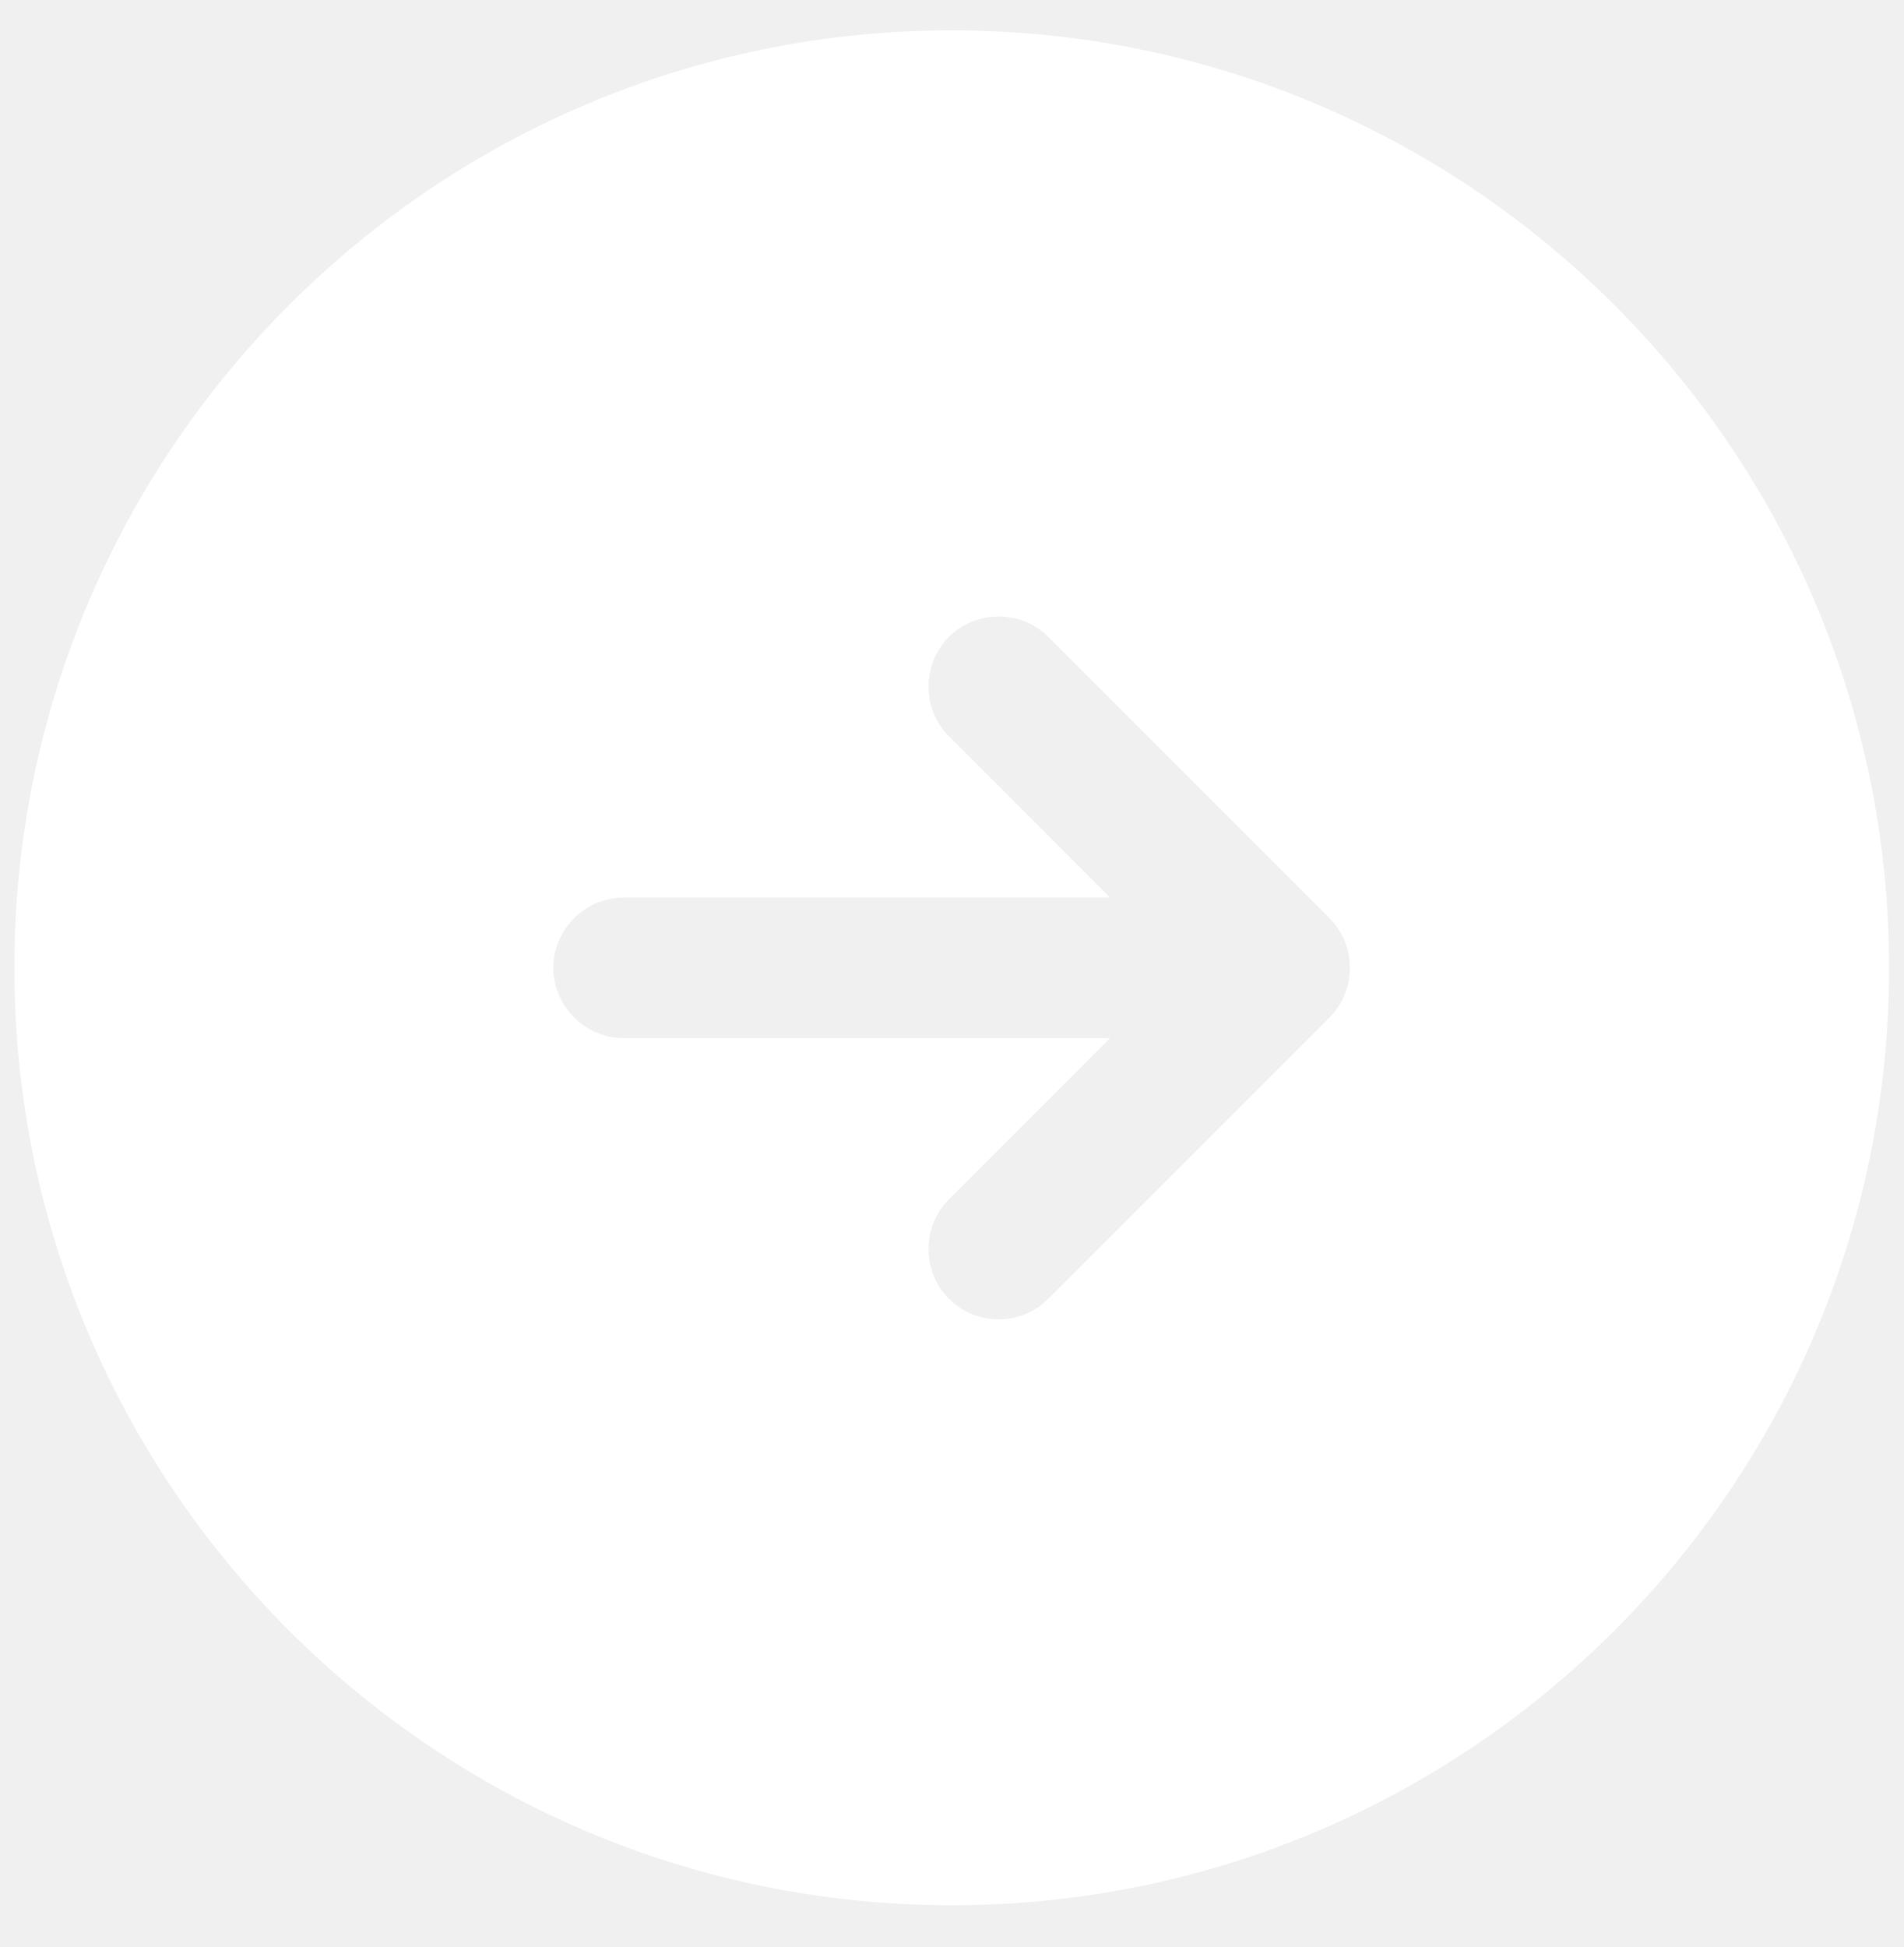
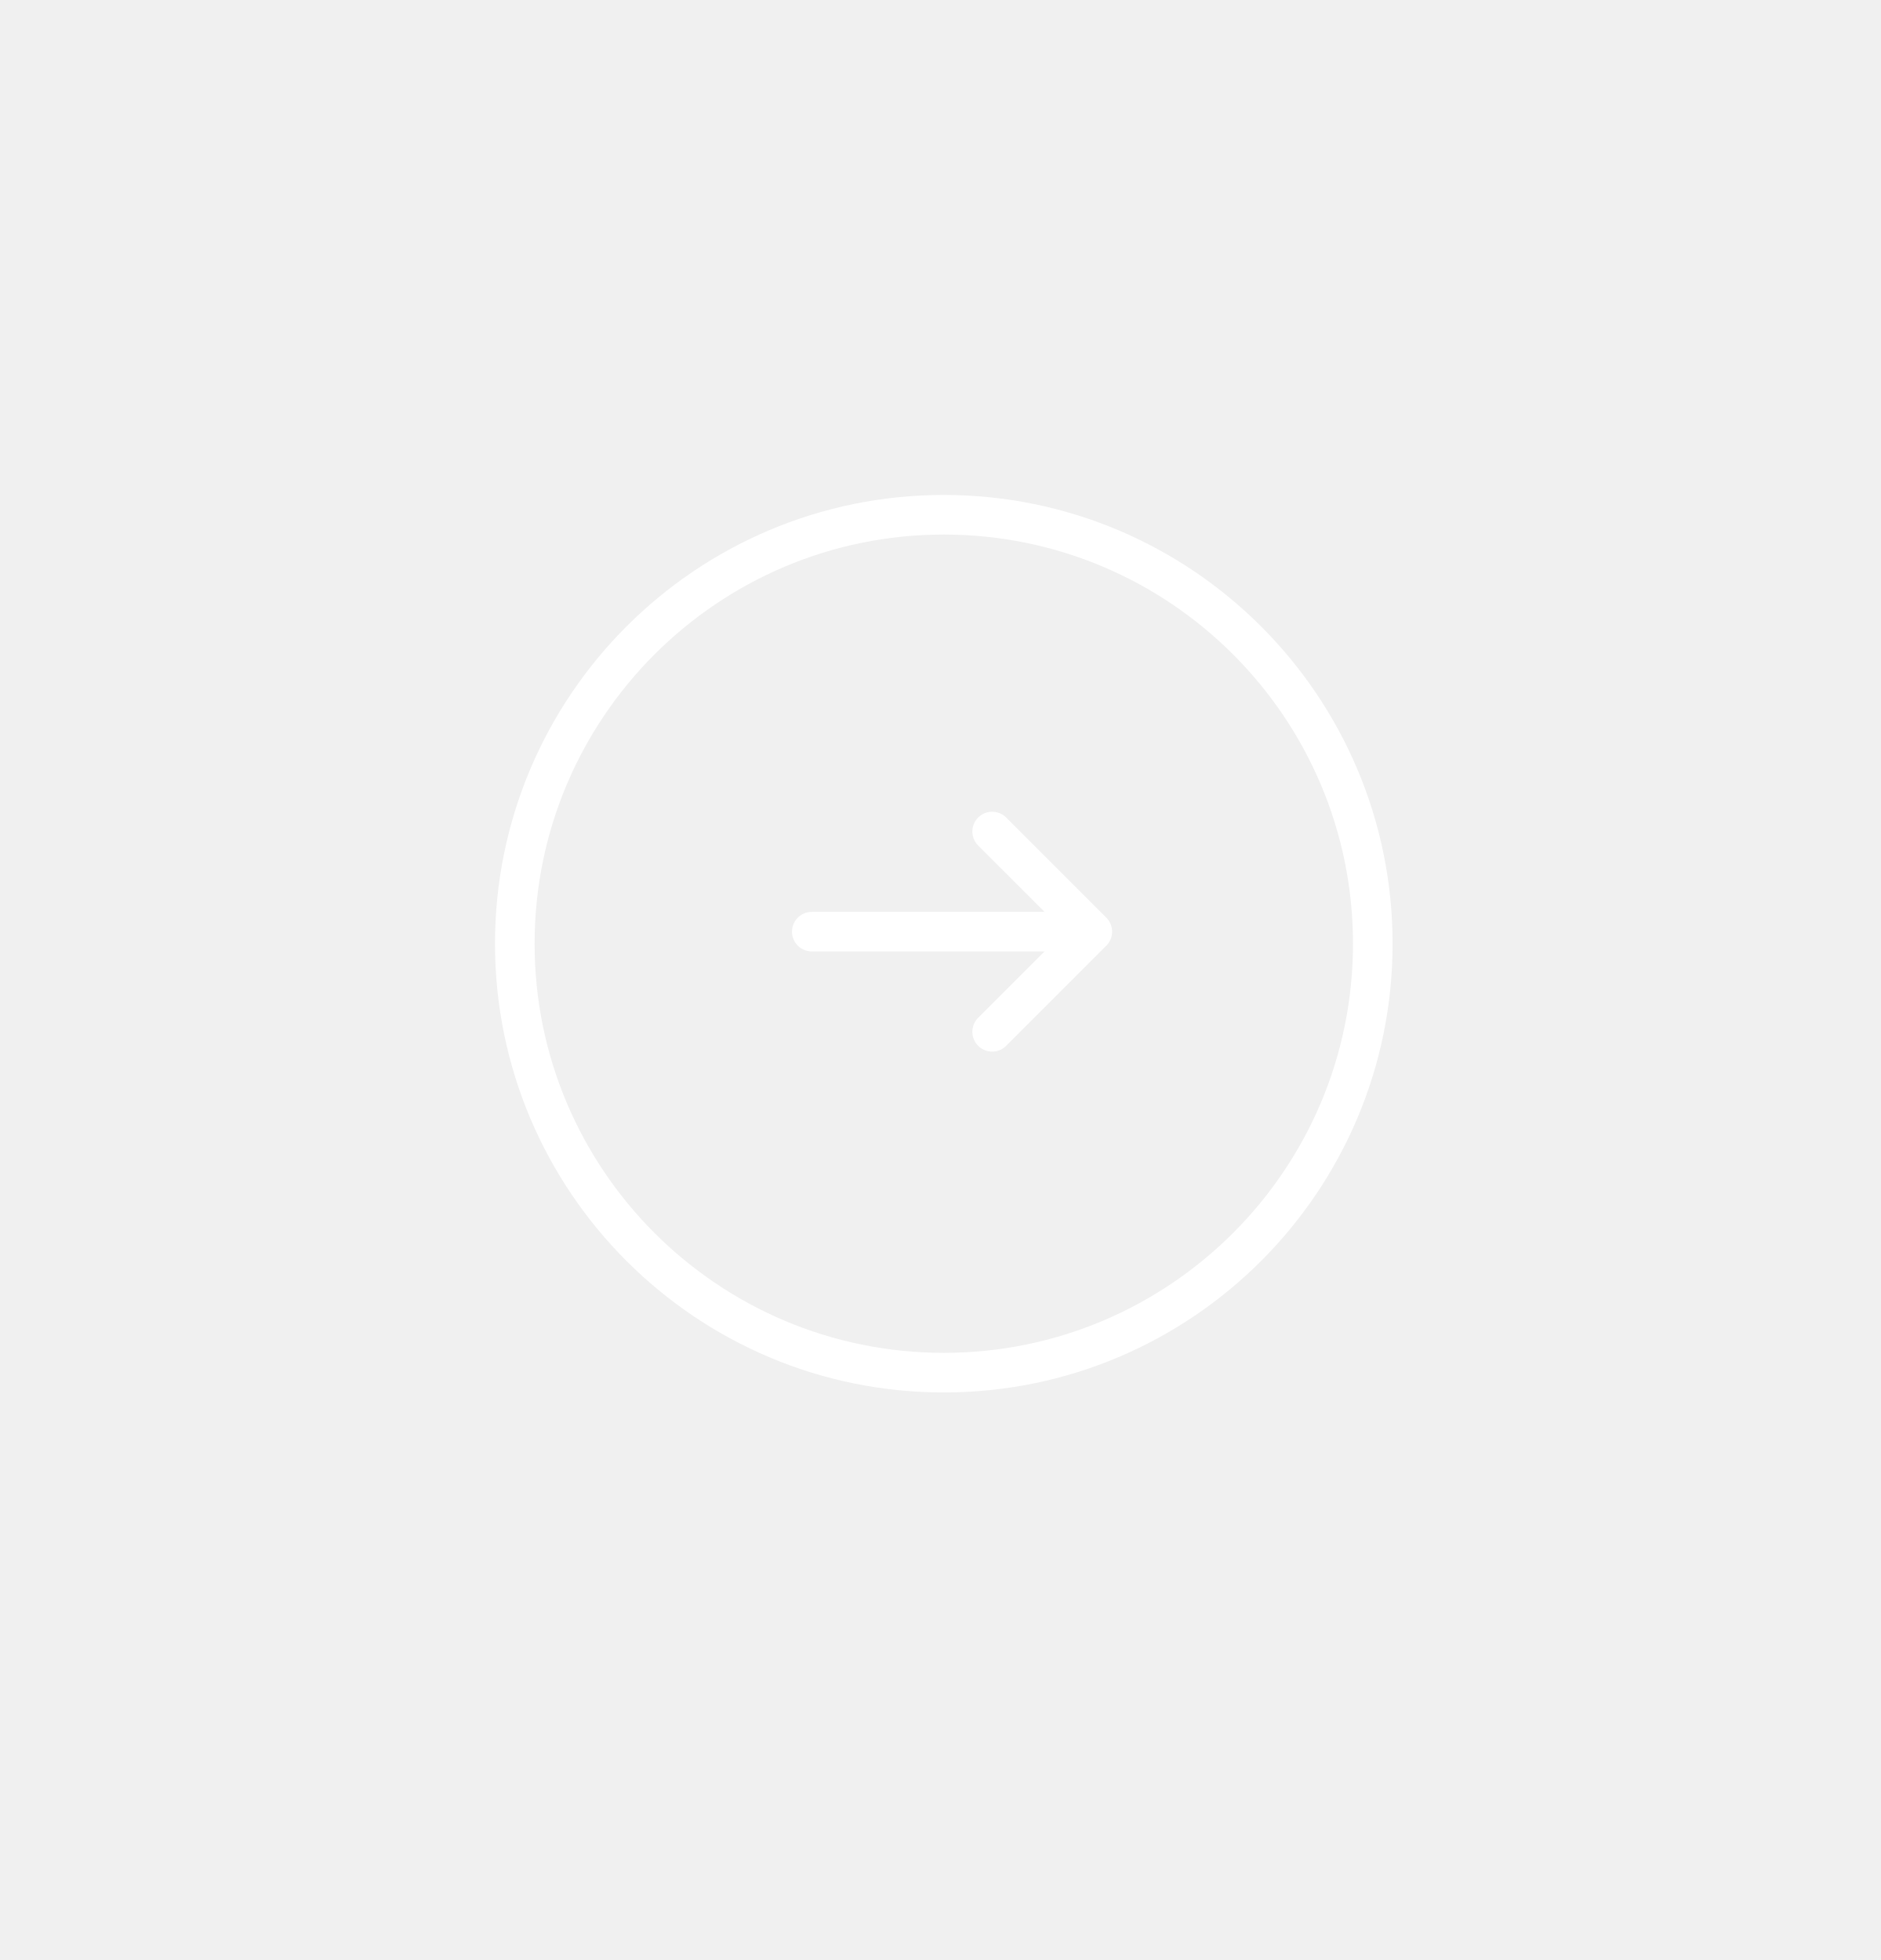
- <svg xmlns="http://www.w3.org/2000/svg" width="44" height="45" viewBox="0 0 44 45" fill="none">
-   <path d="M21.999 0.702C10.039 0.702 0.332 10.409 0.332 22.369C0.332 34.329 10.039 44.035 21.999 44.035C33.959 44.035 43.665 34.329 43.665 22.369C43.665 10.409 33.959 0.702 21.999 0.702ZM30.73 23.517L24.23 30.017C23.905 30.342 23.494 30.494 23.082 30.494C22.67 30.494 22.259 30.342 21.934 30.017C21.305 29.389 21.305 28.349 21.934 27.721L25.66 23.994H14.415C13.527 23.994 12.79 23.257 12.79 22.369C12.79 21.48 13.527 20.744 14.415 20.744H25.66L21.934 17.017C21.305 16.389 21.305 15.349 21.934 14.72C22.562 14.092 23.602 14.092 24.23 14.72L30.73 21.221C31.359 21.849 31.359 22.889 30.73 23.517Z" fill="white" />
+ <svg xmlns="http://www.w3.org/2000/svg" width="95px" height="99px" viewBox="0 0 95 99" version="1.1">
+   <g id="Artboard" stroke="none" stroke-width="1" fill="none" fill-rule="evenodd">
+     <g id="Group" transform="translate(41, 42)" stroke="#FFFFFF" stroke-linecap="round" stroke-linejoin="round" stroke-width="2">
+       <polyline id="Path" points="9.109 0 14.168 5.058 9.109 10.117" />
+       <line x1="0" y1="5.058" x2="14.025" y2="5.058" id="Path" />
+     </g>
+     <path d="M47.667,26 C35.707,26 26,35.707 26,47.667 C26,59.627 35.707,69.333 47.667,69.333 C59.627,69.333 69.333,59.627 69.333,47.667 C69.333,35.707 59.627,26 47.667,26 Z" id="Shape" stroke="#FFFFFF" stroke-width="2" fill-rule="nonzero" />
+   </g>
</svg>
